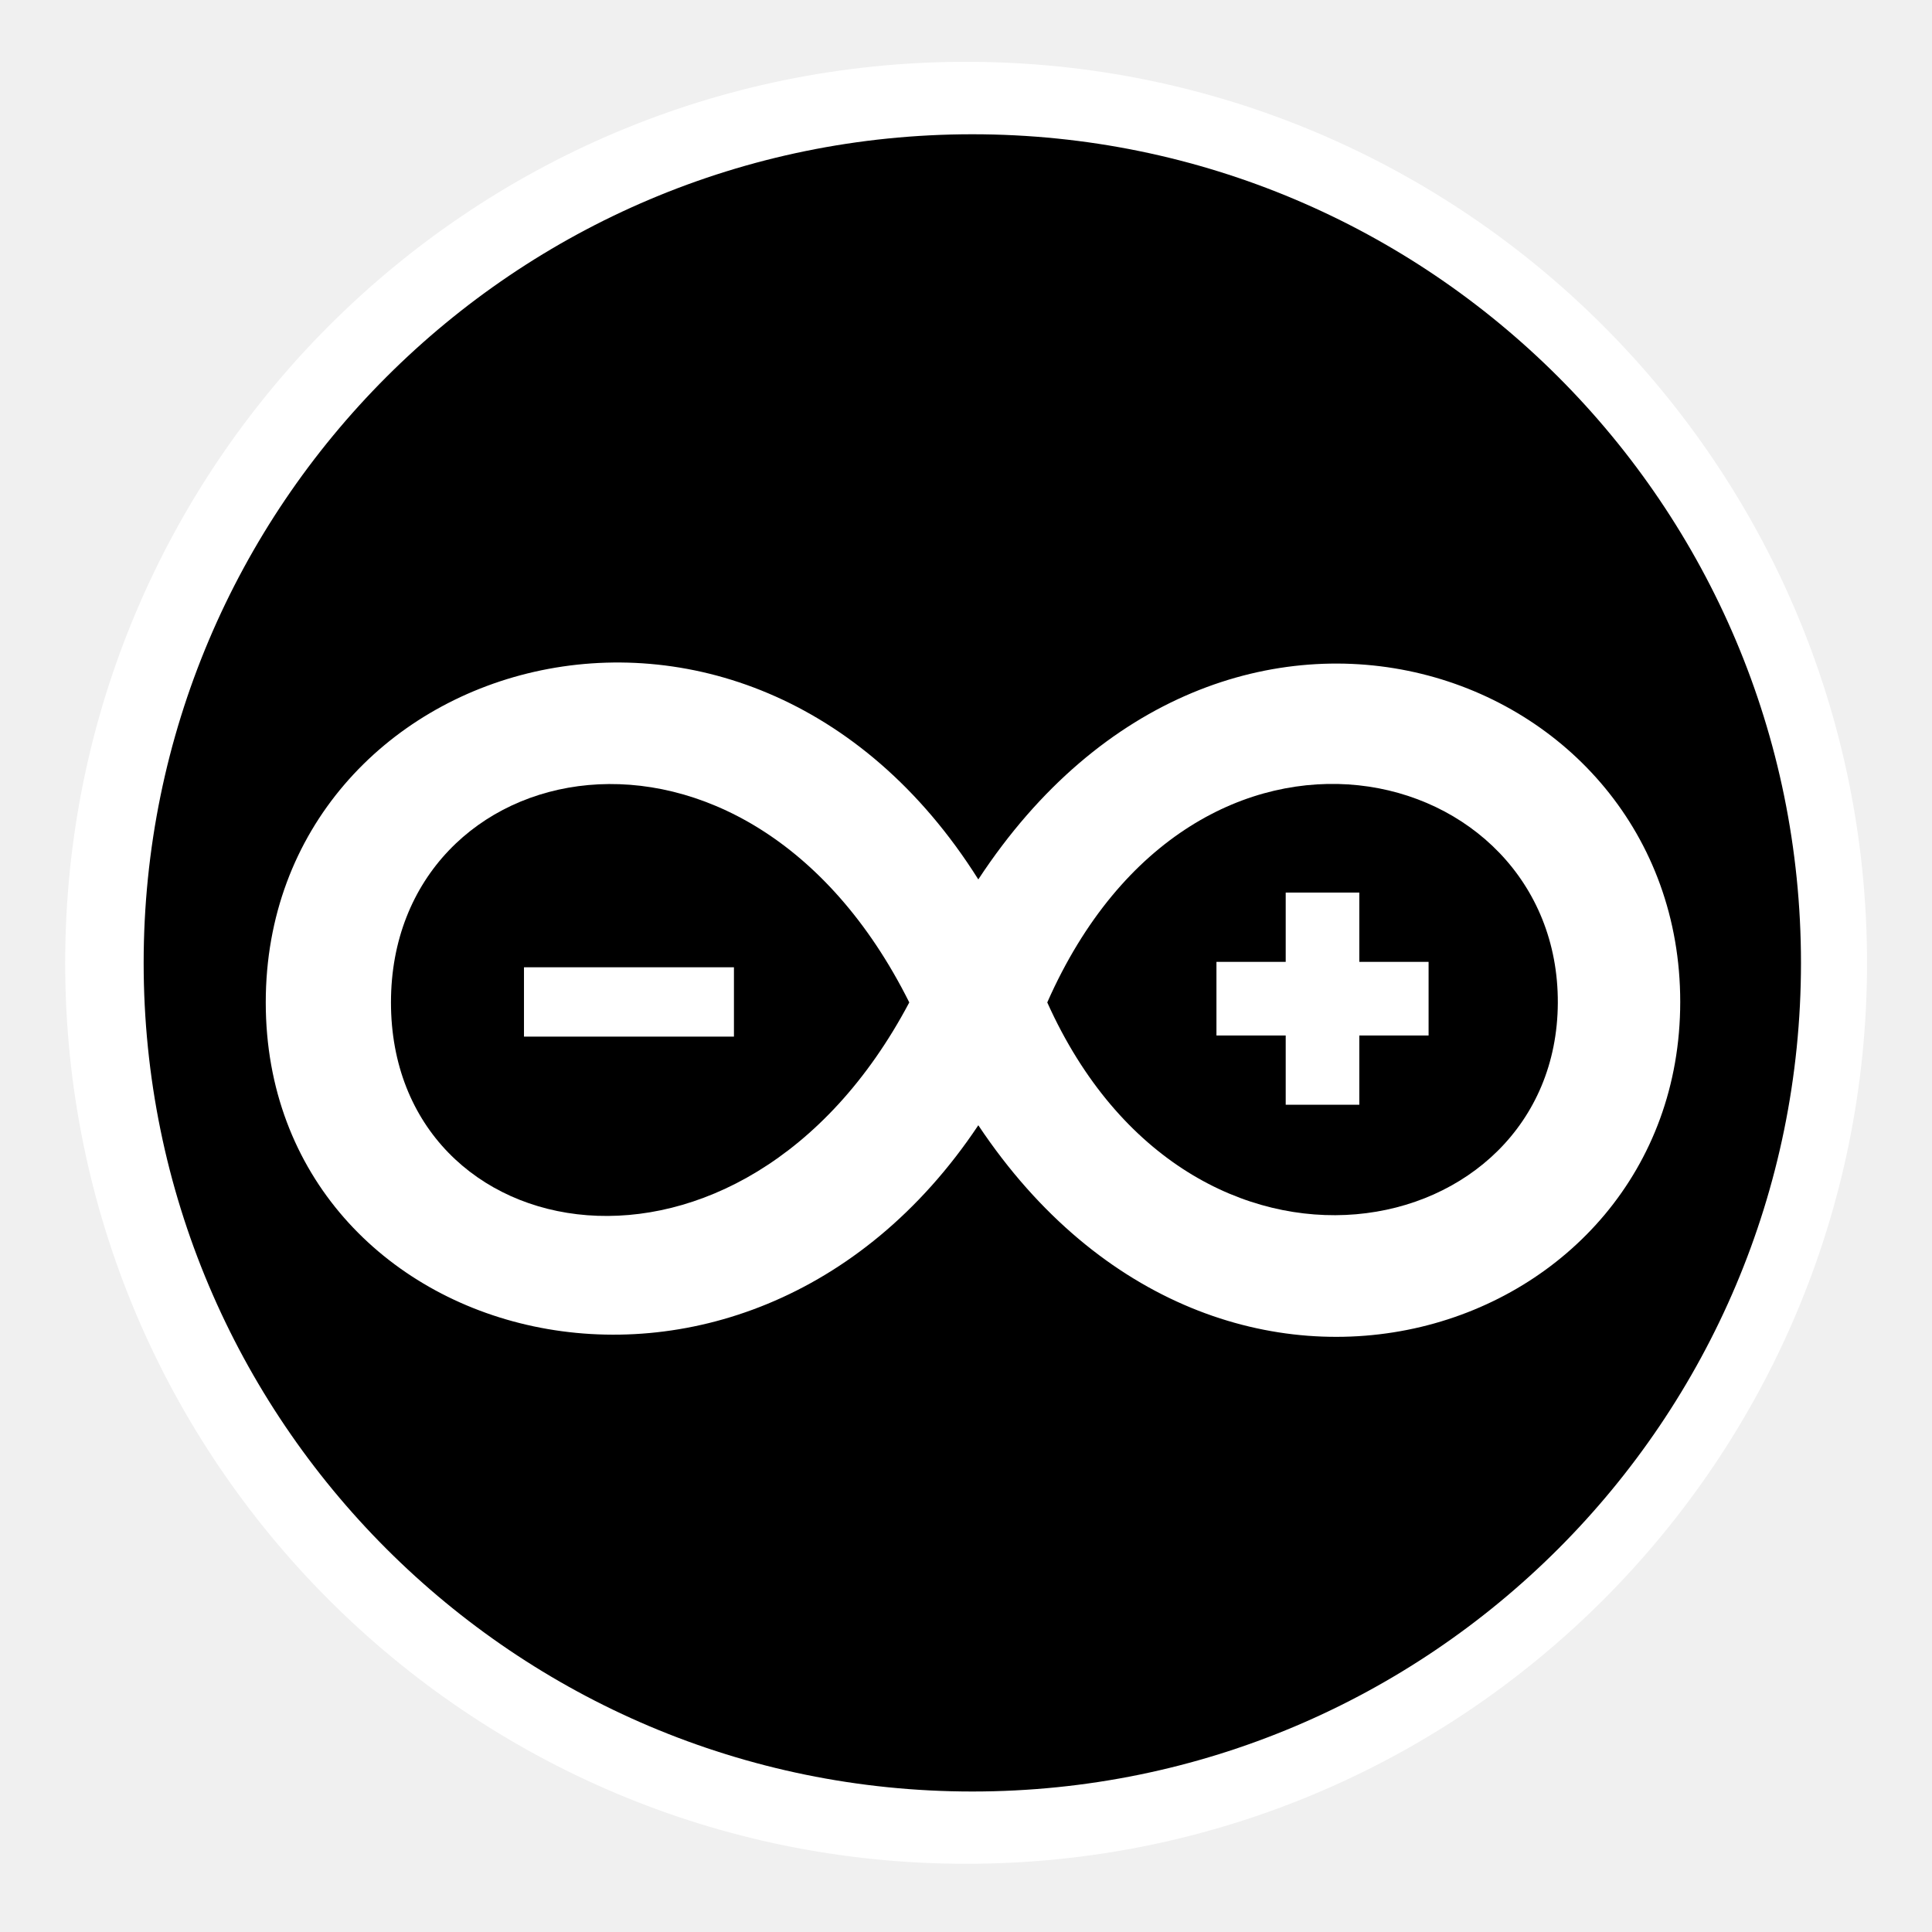
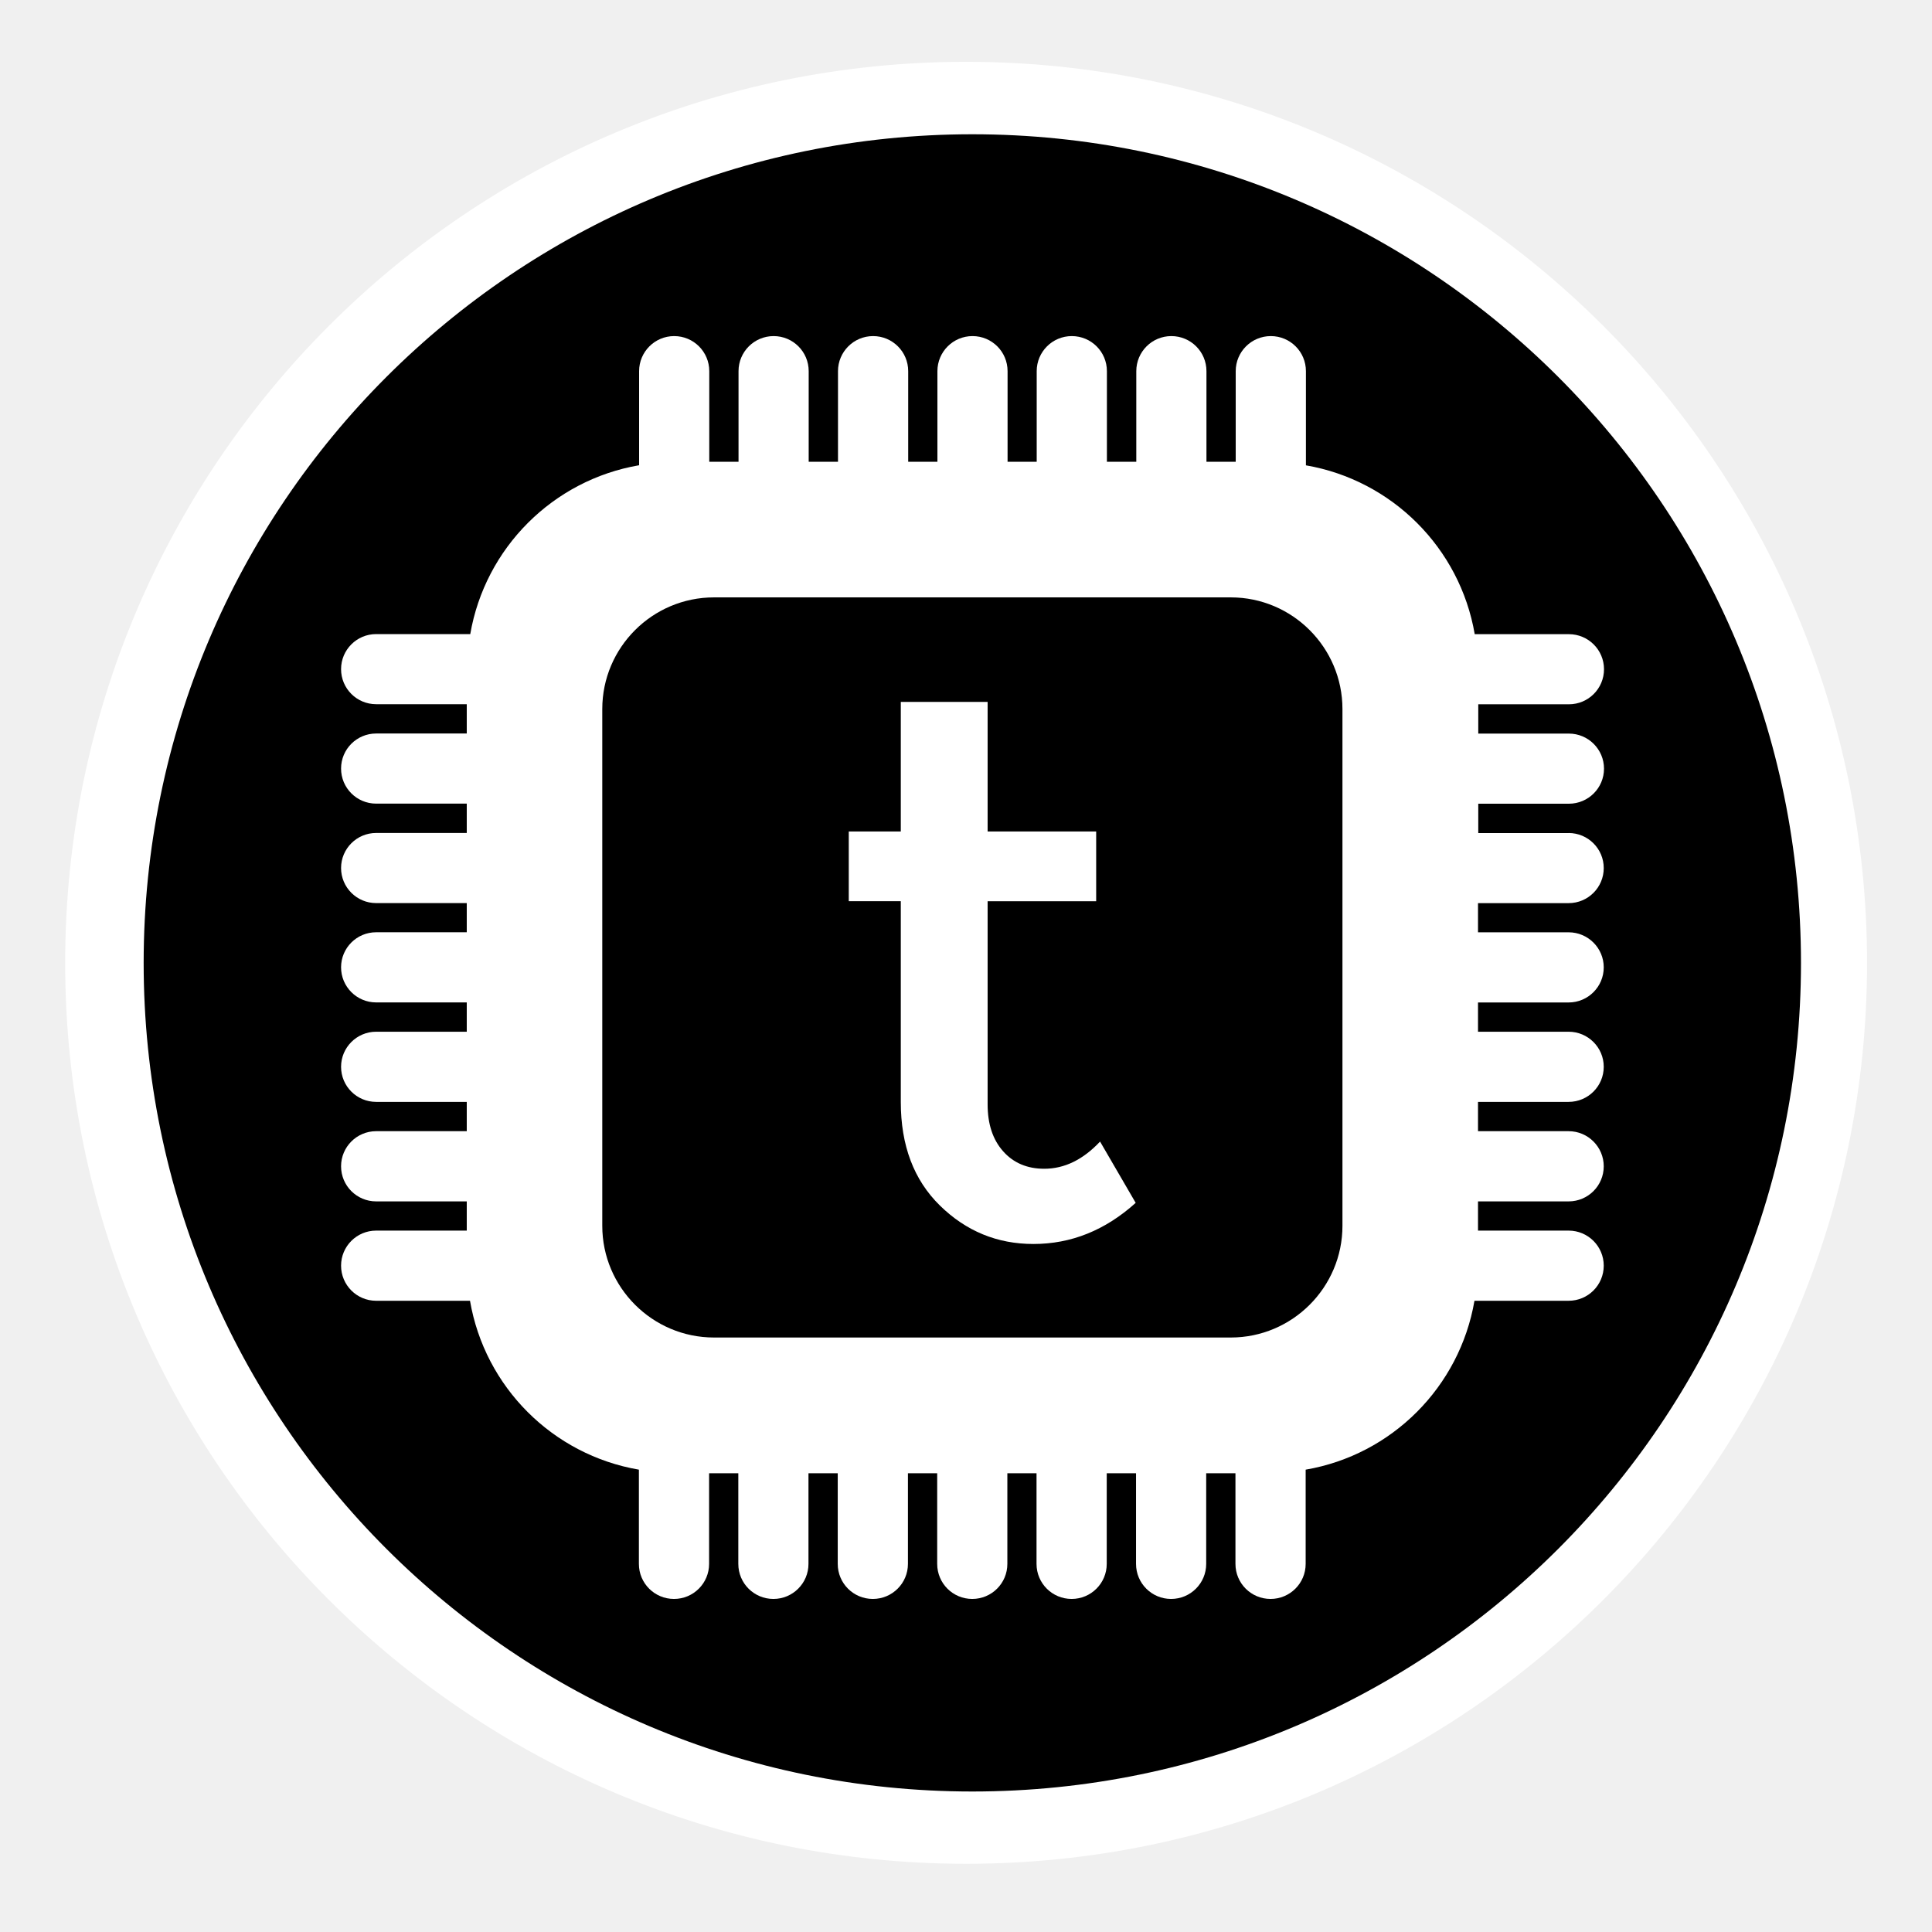
<svg xmlns="http://www.w3.org/2000/svg" version="1.1" id="Layer_1" x="0px" y="0px" width="44.637px" height="44.637px" viewBox="0 0 44.637 44.637" enable-background="new 0 0 44.637 44.637" xml:space="preserve">
  <g id="g11706">
    <g id="g11708">
	</g>
    <g id="g11712">
	</g>
    <g id="g11716">
	</g>
    <g id="g11720">
	</g>
  </g>
-   <path fill="#FFFFFF" d="M43.136,22.249c0-11.5-9.32-20.821-20.816-20.821c-11.498,0-20.814,9.321-20.814,20.821  c0,11.495,9.316,20.812,20.814,20.812C33.816,43.064,43.136,33.743,43.136,22.249z" />
-   <path d="M41.61,22.248c-0.001,10.568-8.567,19.143-19.145,19.143c-10.573,0-19.146-8.572-19.146-19.143  c0-10.574,8.573-19.146,19.146-19.146C33.039,3.102,41.61,11.673,41.61,22.248z" />
-   <path fill="#FFFFFF" d="M6.14,23.16c0,8.014,11.02,10.998,16.463,2.838c5.642,8.461,16.217,4.914,16.217-2.851  c0-7.766-10.526-11.499-16.217-2.829C17.209,11.75,6.14,15.146,6.14,23.16L6.14,23.16z" />
-   <path d="M9.033,23.16c0-5.784,8.173-7.609,11.975,0C17.132,30.487,9.033,28.944,9.033,23.16L9.033,23.16z" />
-   <path d="M24.196,23.16c3.427-7.76,11.82-5.621,11.796,0.012C35.965,28.807,27.522,30.561,24.196,23.16z" />
-   <rect x="12.106" y="22.348" fill="#FFFFFF" width="4.851" height="1.602" />
-   <polygon fill="#FFFFFF" points="29.705,25.524 31.406,25.524 31.406,23.924 33.006,23.924 33.006,22.223 31.406,22.223   31.406,20.622 29.705,20.622 29.705,22.223 28.105,22.223 28.105,23.924 29.705,23.924 " />
+   <g>
+     <path fill="none" d="M22.32,1.428c-11.498,0-20.814,9.321-20.814,20.821c0,11.495,9.316,20.812,20.814,20.812   c11.496,0.003,20.816-9.317,20.816-20.812C43.136,10.749,33.816,1.428,22.32,1.428z M22.465,41.391   c-10.573,0-19.146-8.572-19.146-19.143c0-10.574,8.573-19.146,19.146-19.146c10.574,0,19.145,8.571,19.145,19.146   C41.609,32.817,33.042,41.391,22.465,41.391z" />
+     <path fill="#FFFFFF" d="M22.32,43.061c-11.498,0-20.814-9.316-20.814-20.812c0-11.5,9.316-20.821,20.814-20.821   c11.496,0,20.816,9.321,20.816,20.821C43.136,33.743,33.816,43.064,22.32,43.061z" />
+     <path d="M22.465,3.102c-10.573,0-19.146,8.572-19.146,19.146c0,10.57,8.573,19.143,19.146,19.143   c10.577,0,19.144-8.574,19.145-19.143C41.61,11.673,33.039,3.102,22.465,3.102z M36.242,19.246c0.447,0,0.811,0.363,0.811,0.81   s-0.363,0.81-0.811,0.81h-2.094v0.674h2.094c0.447,0,0.811,0.363,0.811,0.81s-0.363,0.811-0.811,0.811h-2.094v0.676h2.094   c0.447,0,0.811,0.363,0.811,0.81c0,0.448-0.363,0.811-0.811,0.811h-2.094v0.677h2.094c0.447,0,0.811,0.363,0.811,0.811   c0,0.448-0.363,0.811-0.811,0.811h-2.094v0.675h2.094c0.447,0,0.811,0.362,0.811,0.81s-0.363,0.811-0.811,0.811h-2.176   c-0.342,1.992-1.908,3.561-3.9,3.902v2.177c0,0.448-0.363,0.81-0.811,0.81s-0.811-0.361-0.811-0.81v-2.094h-0.676v2.094   c0,0.448-0.362,0.81-0.811,0.81c-0.447,0-0.81-0.361-0.81-0.81v-2.094h-0.677v2.094c0,0.448-0.363,0.81-0.811,0.81   s-0.811-0.361-0.811-0.81v-2.094h-0.674v2.094c0,0.448-0.363,0.81-0.811,0.81s-0.81-0.361-0.81-0.81v-2.094h-0.676v2.094   c0,0.448-0.363,0.81-0.811,0.81s-0.811-0.361-0.811-0.81v-2.094h-0.676v2.094c0,0.448-0.363,0.81-0.81,0.81   c-0.448,0-0.811-0.361-0.811-0.81v-2.094h-0.675v2.094c0,0.448-0.363,0.81-0.811,0.81s-0.811-0.361-0.811-0.81v-2.177   c-1.992-0.341-3.56-1.908-3.902-3.902H8.69c-0.447,0-0.81-0.363-0.81-0.811s0.363-0.81,0.81-0.81h2.094v-0.675H8.69   c-0.447,0-0.81-0.362-0.81-0.811c0-0.447,0.363-0.811,0.81-0.811h2.094v-0.677H8.69c-0.447,0-0.81-0.362-0.81-0.811   c0-0.446,0.363-0.81,0.81-0.81h2.094V23.16H8.69c-0.447,0-0.81-0.363-0.81-0.811s0.363-0.81,0.81-0.81h2.094v-0.674H8.69   c-0.447,0-0.81-0.363-0.81-0.81s0.363-0.81,0.81-0.81h2.094v-0.678H8.69c-0.447,0-0.81-0.362-0.81-0.81s0.363-0.81,0.81-0.81h2.094   v-0.677H8.69c-0.447,0-0.81-0.362-0.81-0.81c0-0.447,0.363-0.81,0.81-0.81h2.175c0.343-1.992,1.91-3.559,3.901-3.901V8.575   c0-0.447,0.363-0.81,0.81-0.81c0.448,0,0.811,0.362,0.811,0.81v2.094h0.676V8.575c0-0.447,0.363-0.81,0.811-0.81   s0.81,0.362,0.81,0.81v2.094h0.677V8.575c0-0.447,0.363-0.81,0.811-0.81s0.811,0.362,0.811,0.81v2.094h0.675V8.575   c0-0.447,0.363-0.81,0.811-0.81s0.81,0.362,0.81,0.81v2.094h0.673V8.575c0-0.447,0.363-0.81,0.811-0.81s0.811,0.362,0.811,0.81   v2.094h0.679V8.575c0-0.447,0.362-0.81,0.81-0.81c0.448,0,0.811,0.362,0.811,0.81v2.094h0.676V8.575c0-0.447,0.363-0.81,0.811-0.81   s0.811,0.362,0.811,0.81v2.176c1.99,0.343,3.559,1.91,3.9,3.901h2.176c0.447,0,0.811,0.362,0.811,0.81   c0,0.448-0.363,0.81-0.811,0.81h-2.094v0.677h2.094c0.447,0,0.811,0.363,0.811,0.81s-0.363,0.81-0.811,0.81h-2.094v0.678H36.242z" />
+     <path d="M28.436,13.802h-11.94c-1.423,0-2.581,1.157-2.581,2.58v11.939c0,1.422,1.158,2.581,2.581,2.581h11.94   c1.422,0,2.58-1.159,2.58-2.581V16.382C31.016,14.96,29.858,13.802,28.436,13.802z M23.876,28.741c-0.837,0-1.557-0.297-2.16-0.888   c-0.604-0.592-0.904-1.389-0.904-2.393v-4.639h-1.202V19.21h1.202v-2.993h2.006v2.993h2.508v1.612h-2.508v4.694   c0,0.453,0.119,0.814,0.358,1.083c0.238,0.269,0.557,0.404,0.949,0.404c0.469,0,0.896-0.209,1.291-0.628l0.823,1.416   C25.535,28.425,24.748,28.741,23.876,28.741z" />
+   </g>
</svg>
